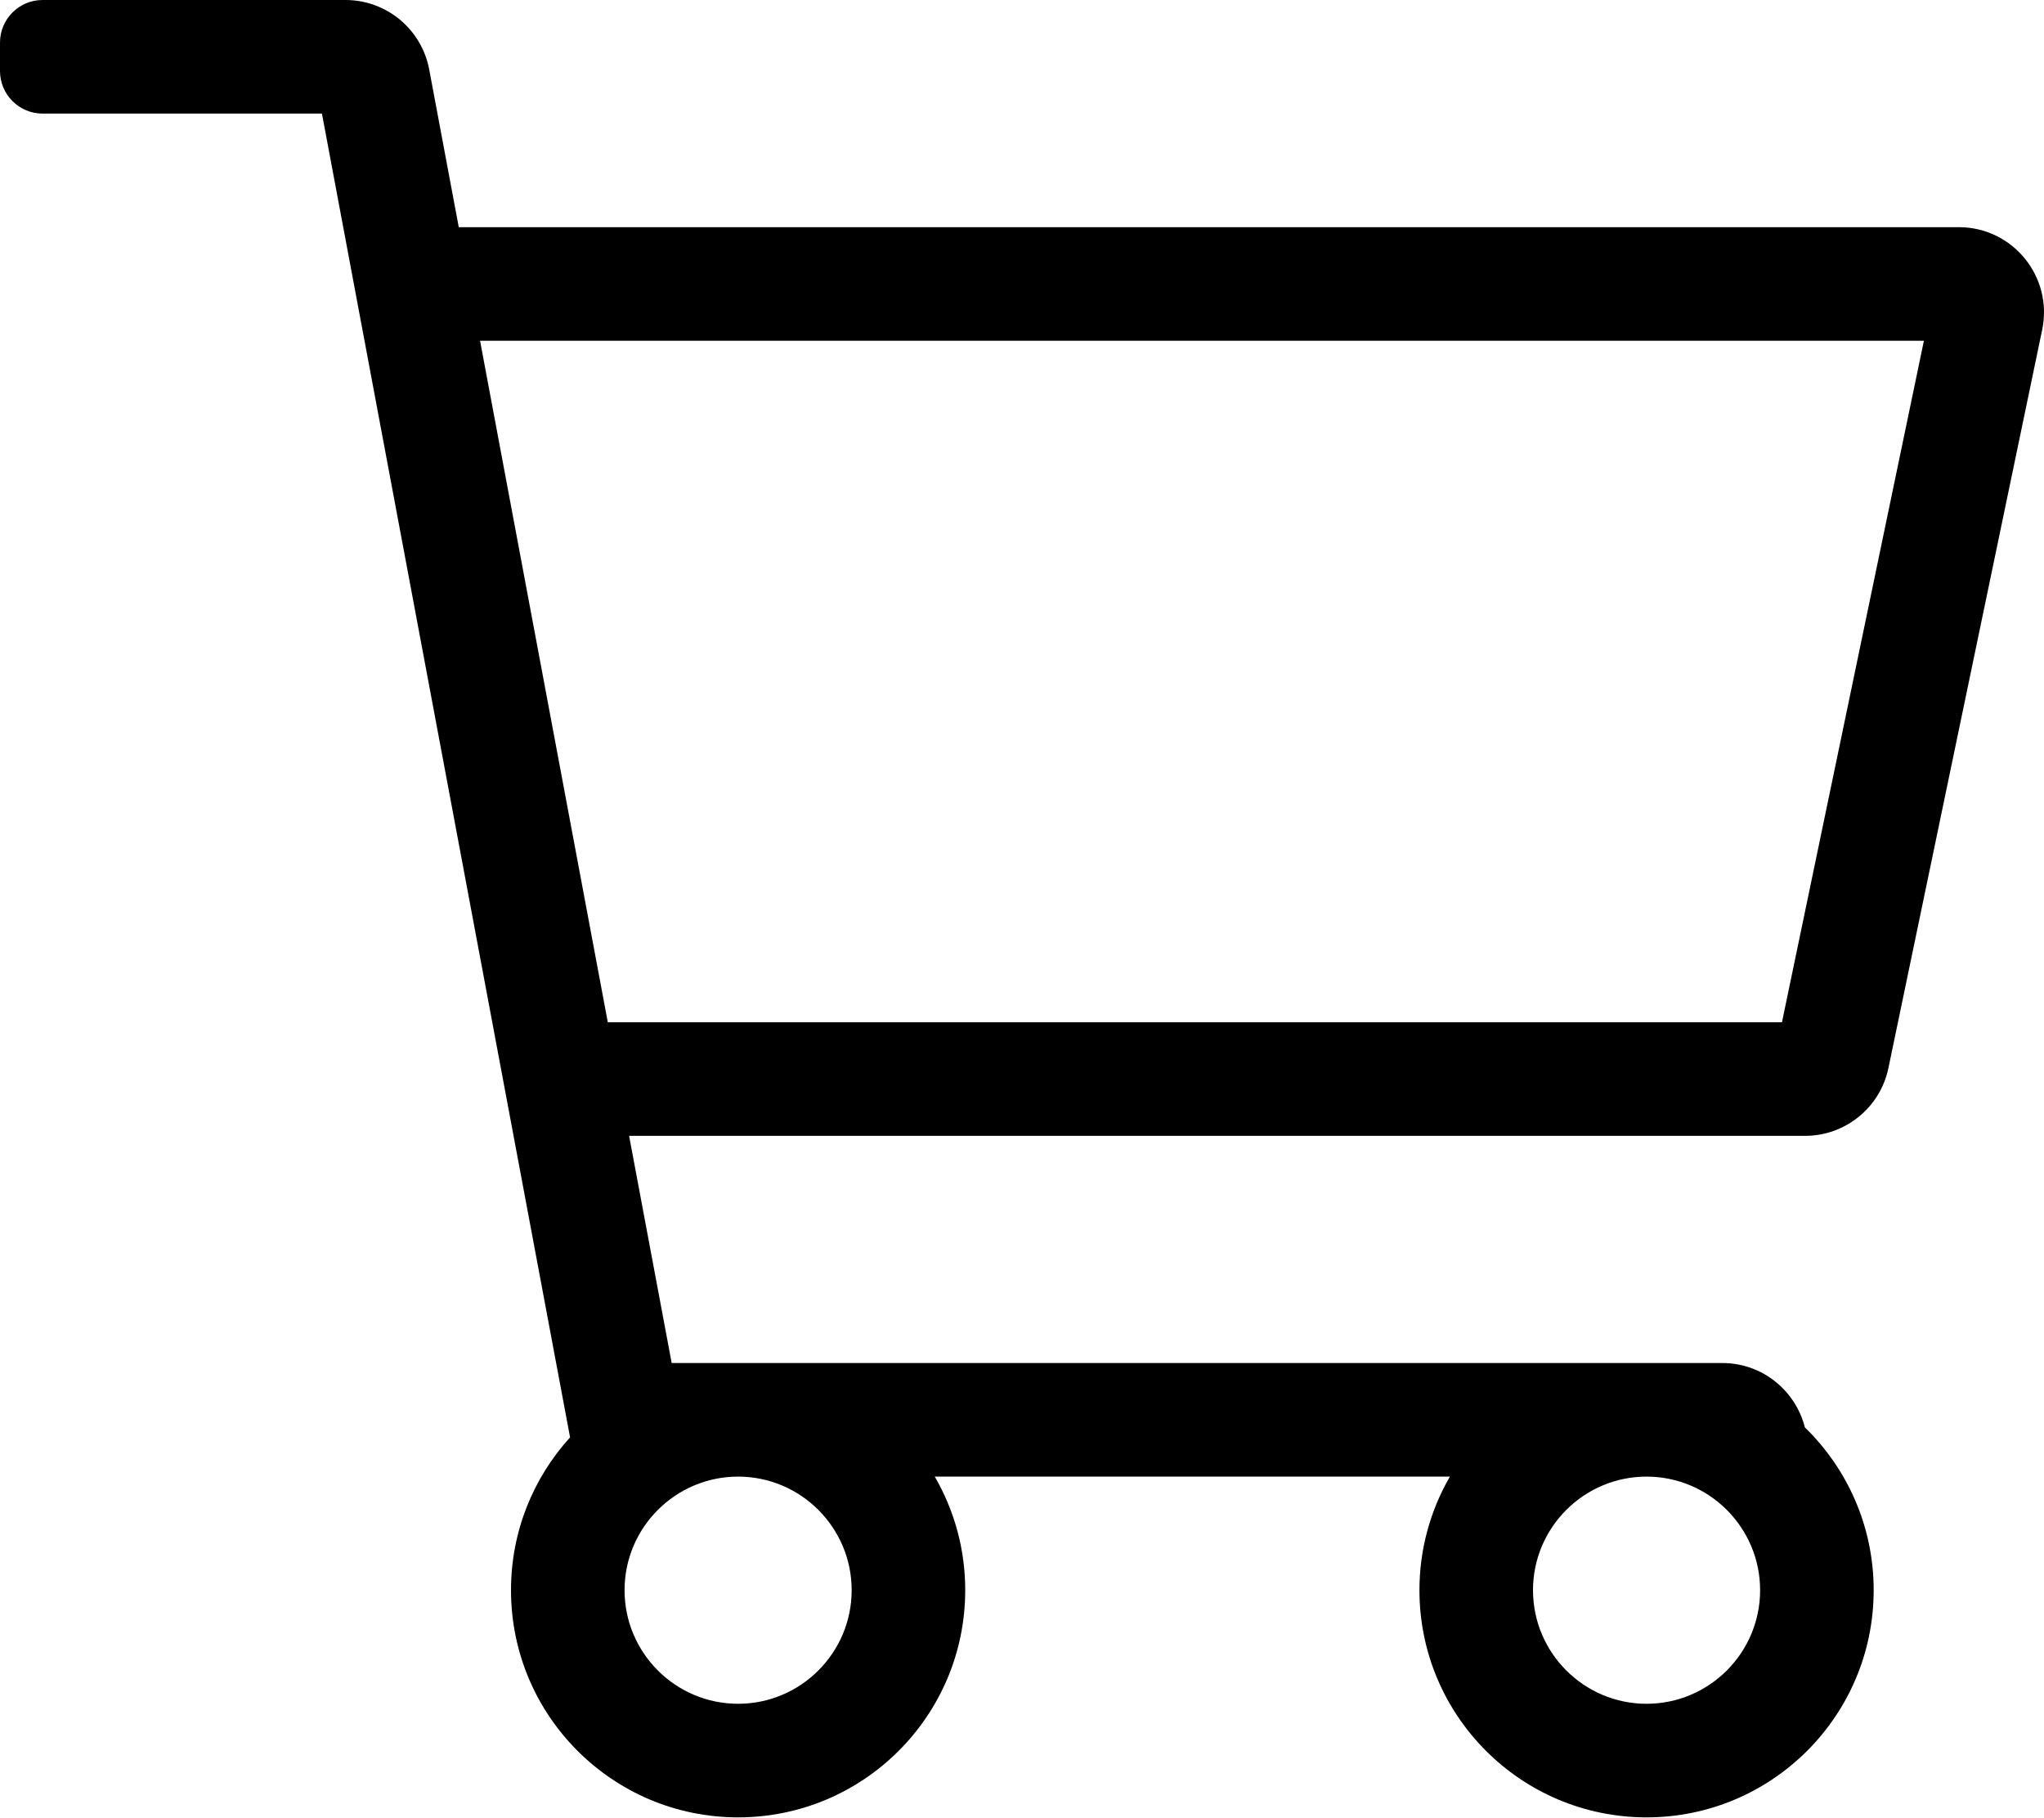
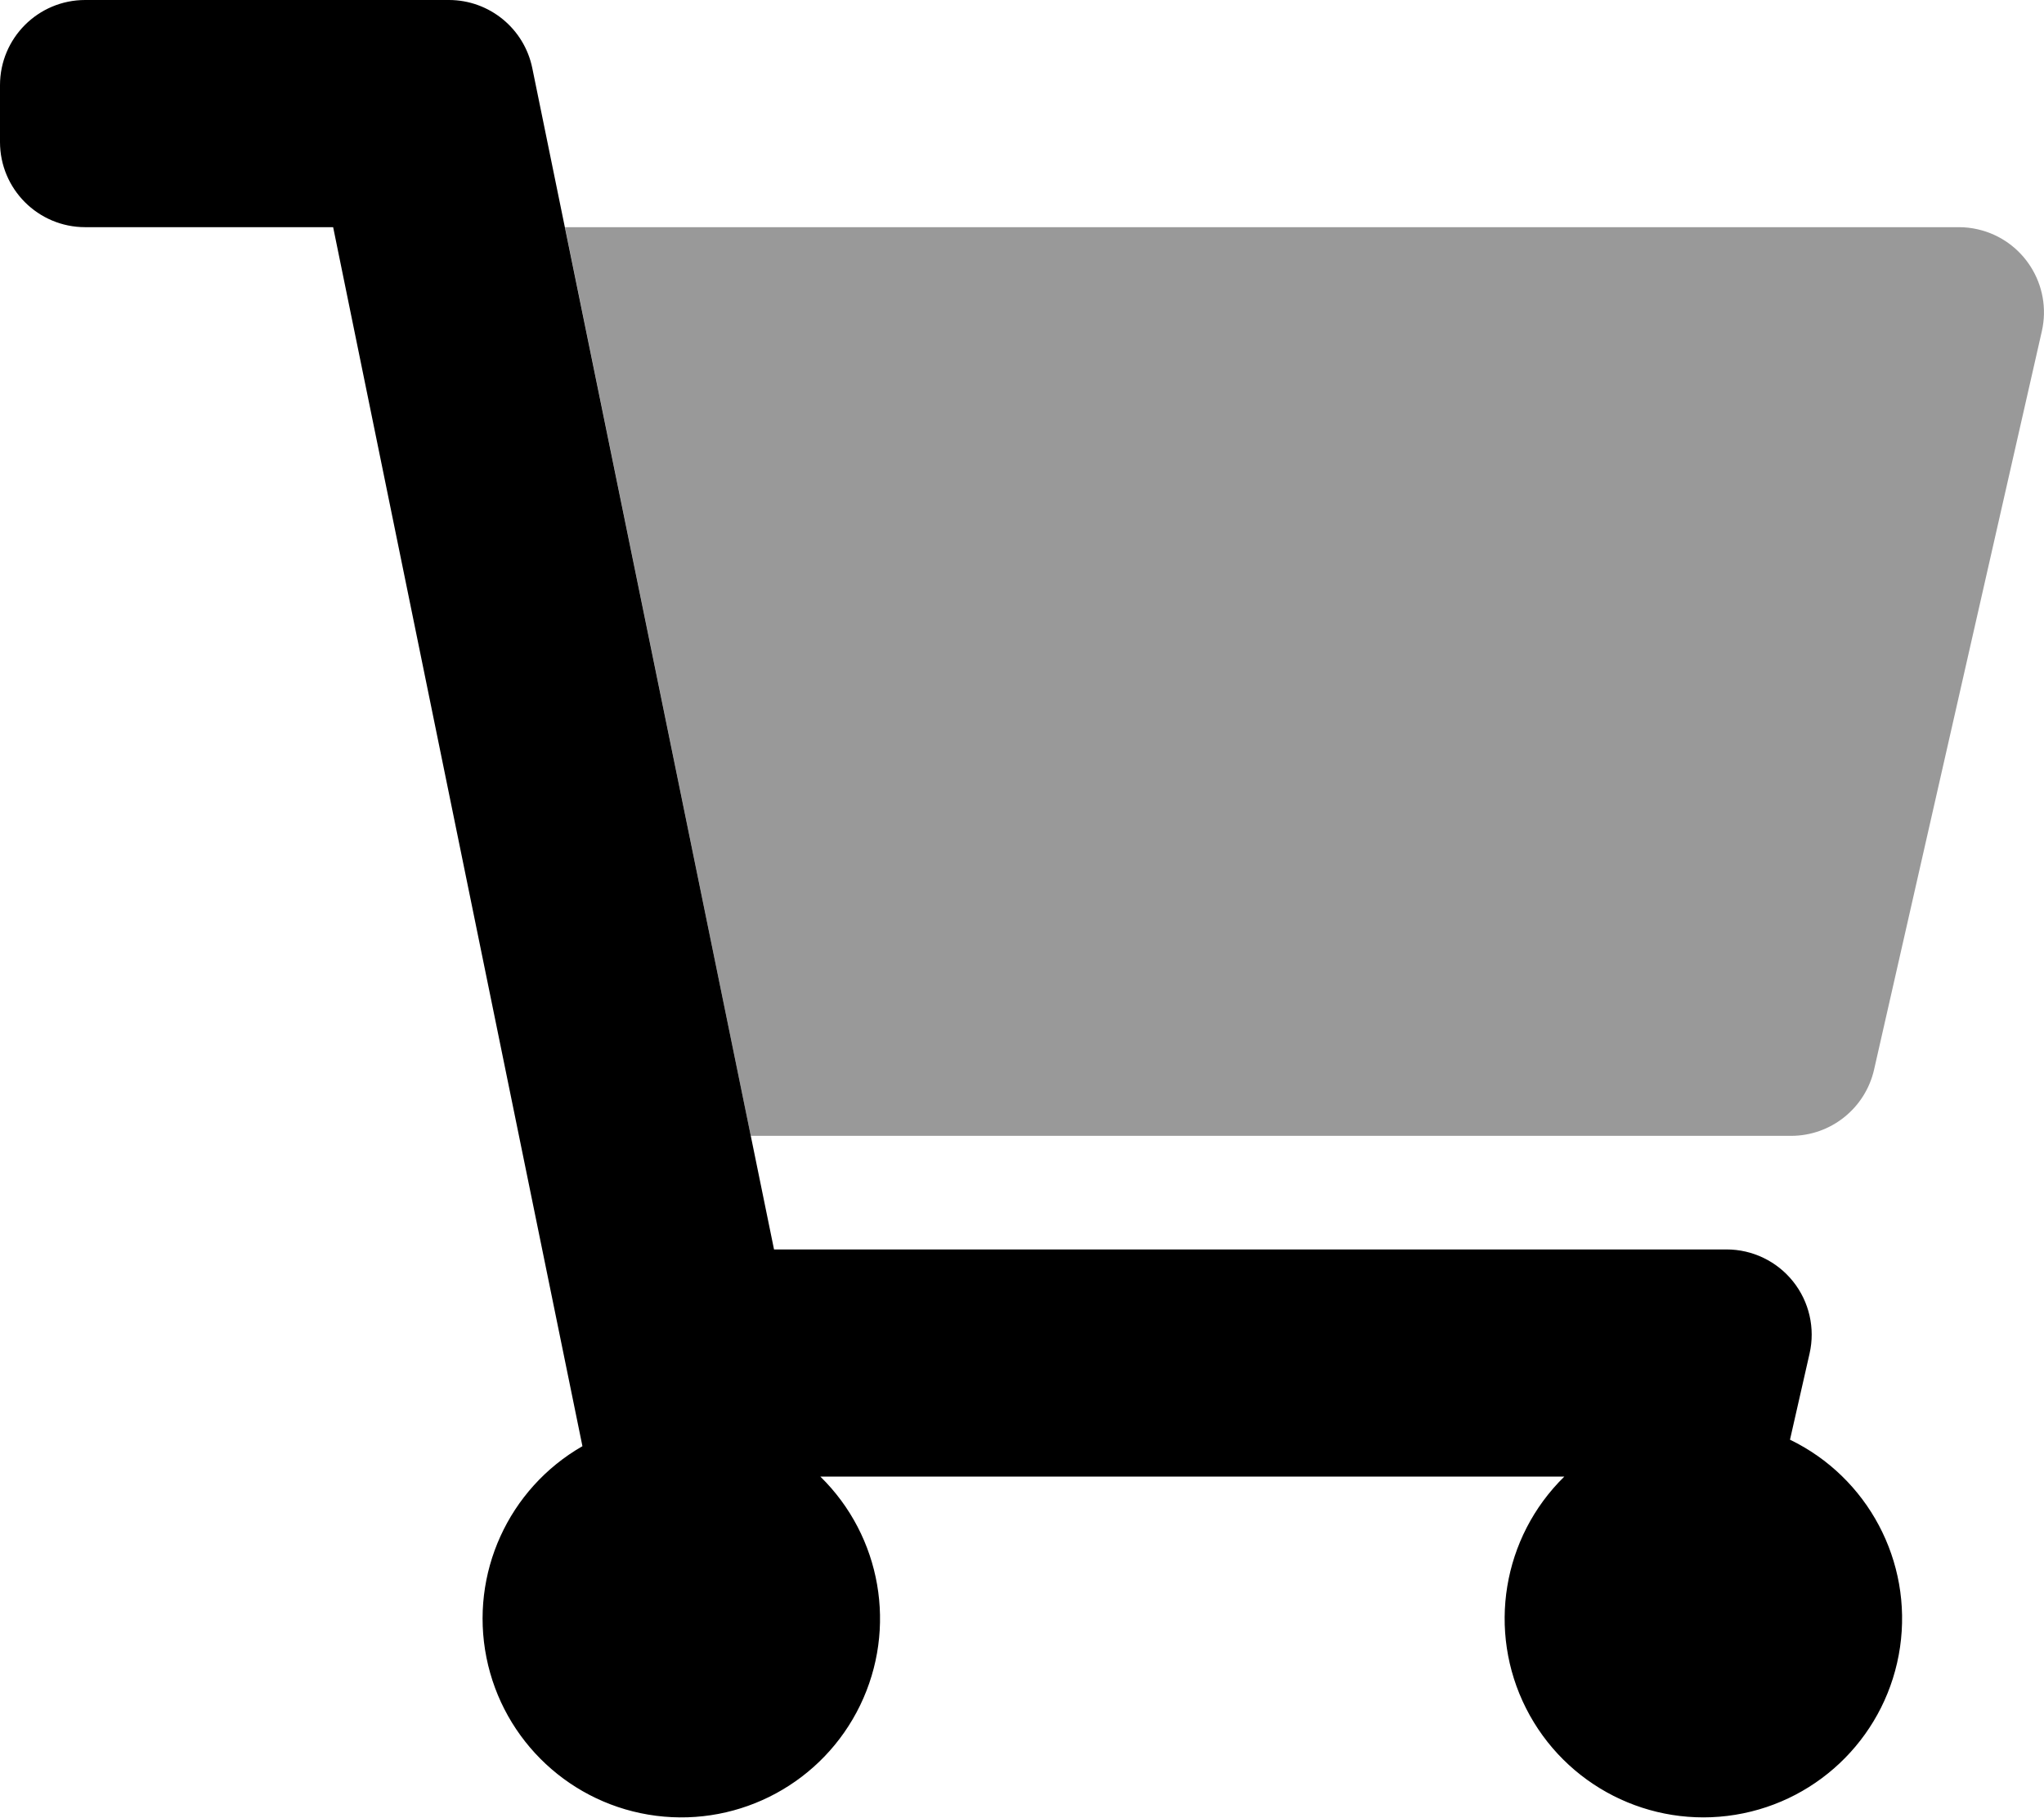
<svg xmlns="http://www.w3.org/2000/svg" viewBox="0 0 576 512">
-   <path d="M551.991 64H129.28l-8.329-44.423C118.822 8.226 108.911 0 97.362 0H12C5.373 0 0 5.373 0 12v8c0 6.627 5.373 12 12 12h78.72l69.927 372.946C150.305 416.314 144 431.42 144 448c0 35.346 28.654 64 64 64s64-28.654 64-64a63.681 63.681 0 0 0-8.583-32h145.167a63.681 63.681 0 0 0-8.583 32c0 35.346 28.654 64 64 64 35.346 0 64-28.654 64-64 0-17.993-7.435-34.24-19.388-45.868C506.022 391.891 496.76 384 485.328 384H189.28l-12-64h331.381c11.368 0 21.177-7.976 23.496-19.105l43.331-208C578.592 77.991 567.215 64 551.991 64zM240 448c0 17.645-14.355 32-32 32s-32-14.355-32-32 14.355-32 32-32 32 14.355 32 32zm224 32c-17.645 0-32-14.355-32-32s14.355-32 32-32 32 14.355 32 32-14.355 32-32 32zm38.156-192H171.28l-36-192h406.876l-40 192z" />
+   <defs>
+     <style>.fa-secondary{opacity:.4}</style>
+   </defs>
+   <path d="M552 64H159.21l52.36 256h293.15a24 24 0 0 0 23.4-18.68l47.27-208a24 24 0 0 0-18.08-28.72A23.69 23.69 0 0 0 552 64z" class="fa-secondary" />
+   <path d="M218.12 352h268.42a24 24 0 0 1 23.4 29.32l-5.52 24.28a56 56 0 1 1-63.6 10.4H231.18a56 56 0 1 1-67.05-8.57L93.88 64H24A24 24 0 0 1 0 40V24A24 24 0 0 1 24 0h102.53A24 24 0 0 1 150 19.19z" class="fa-primary" />
</svg>
